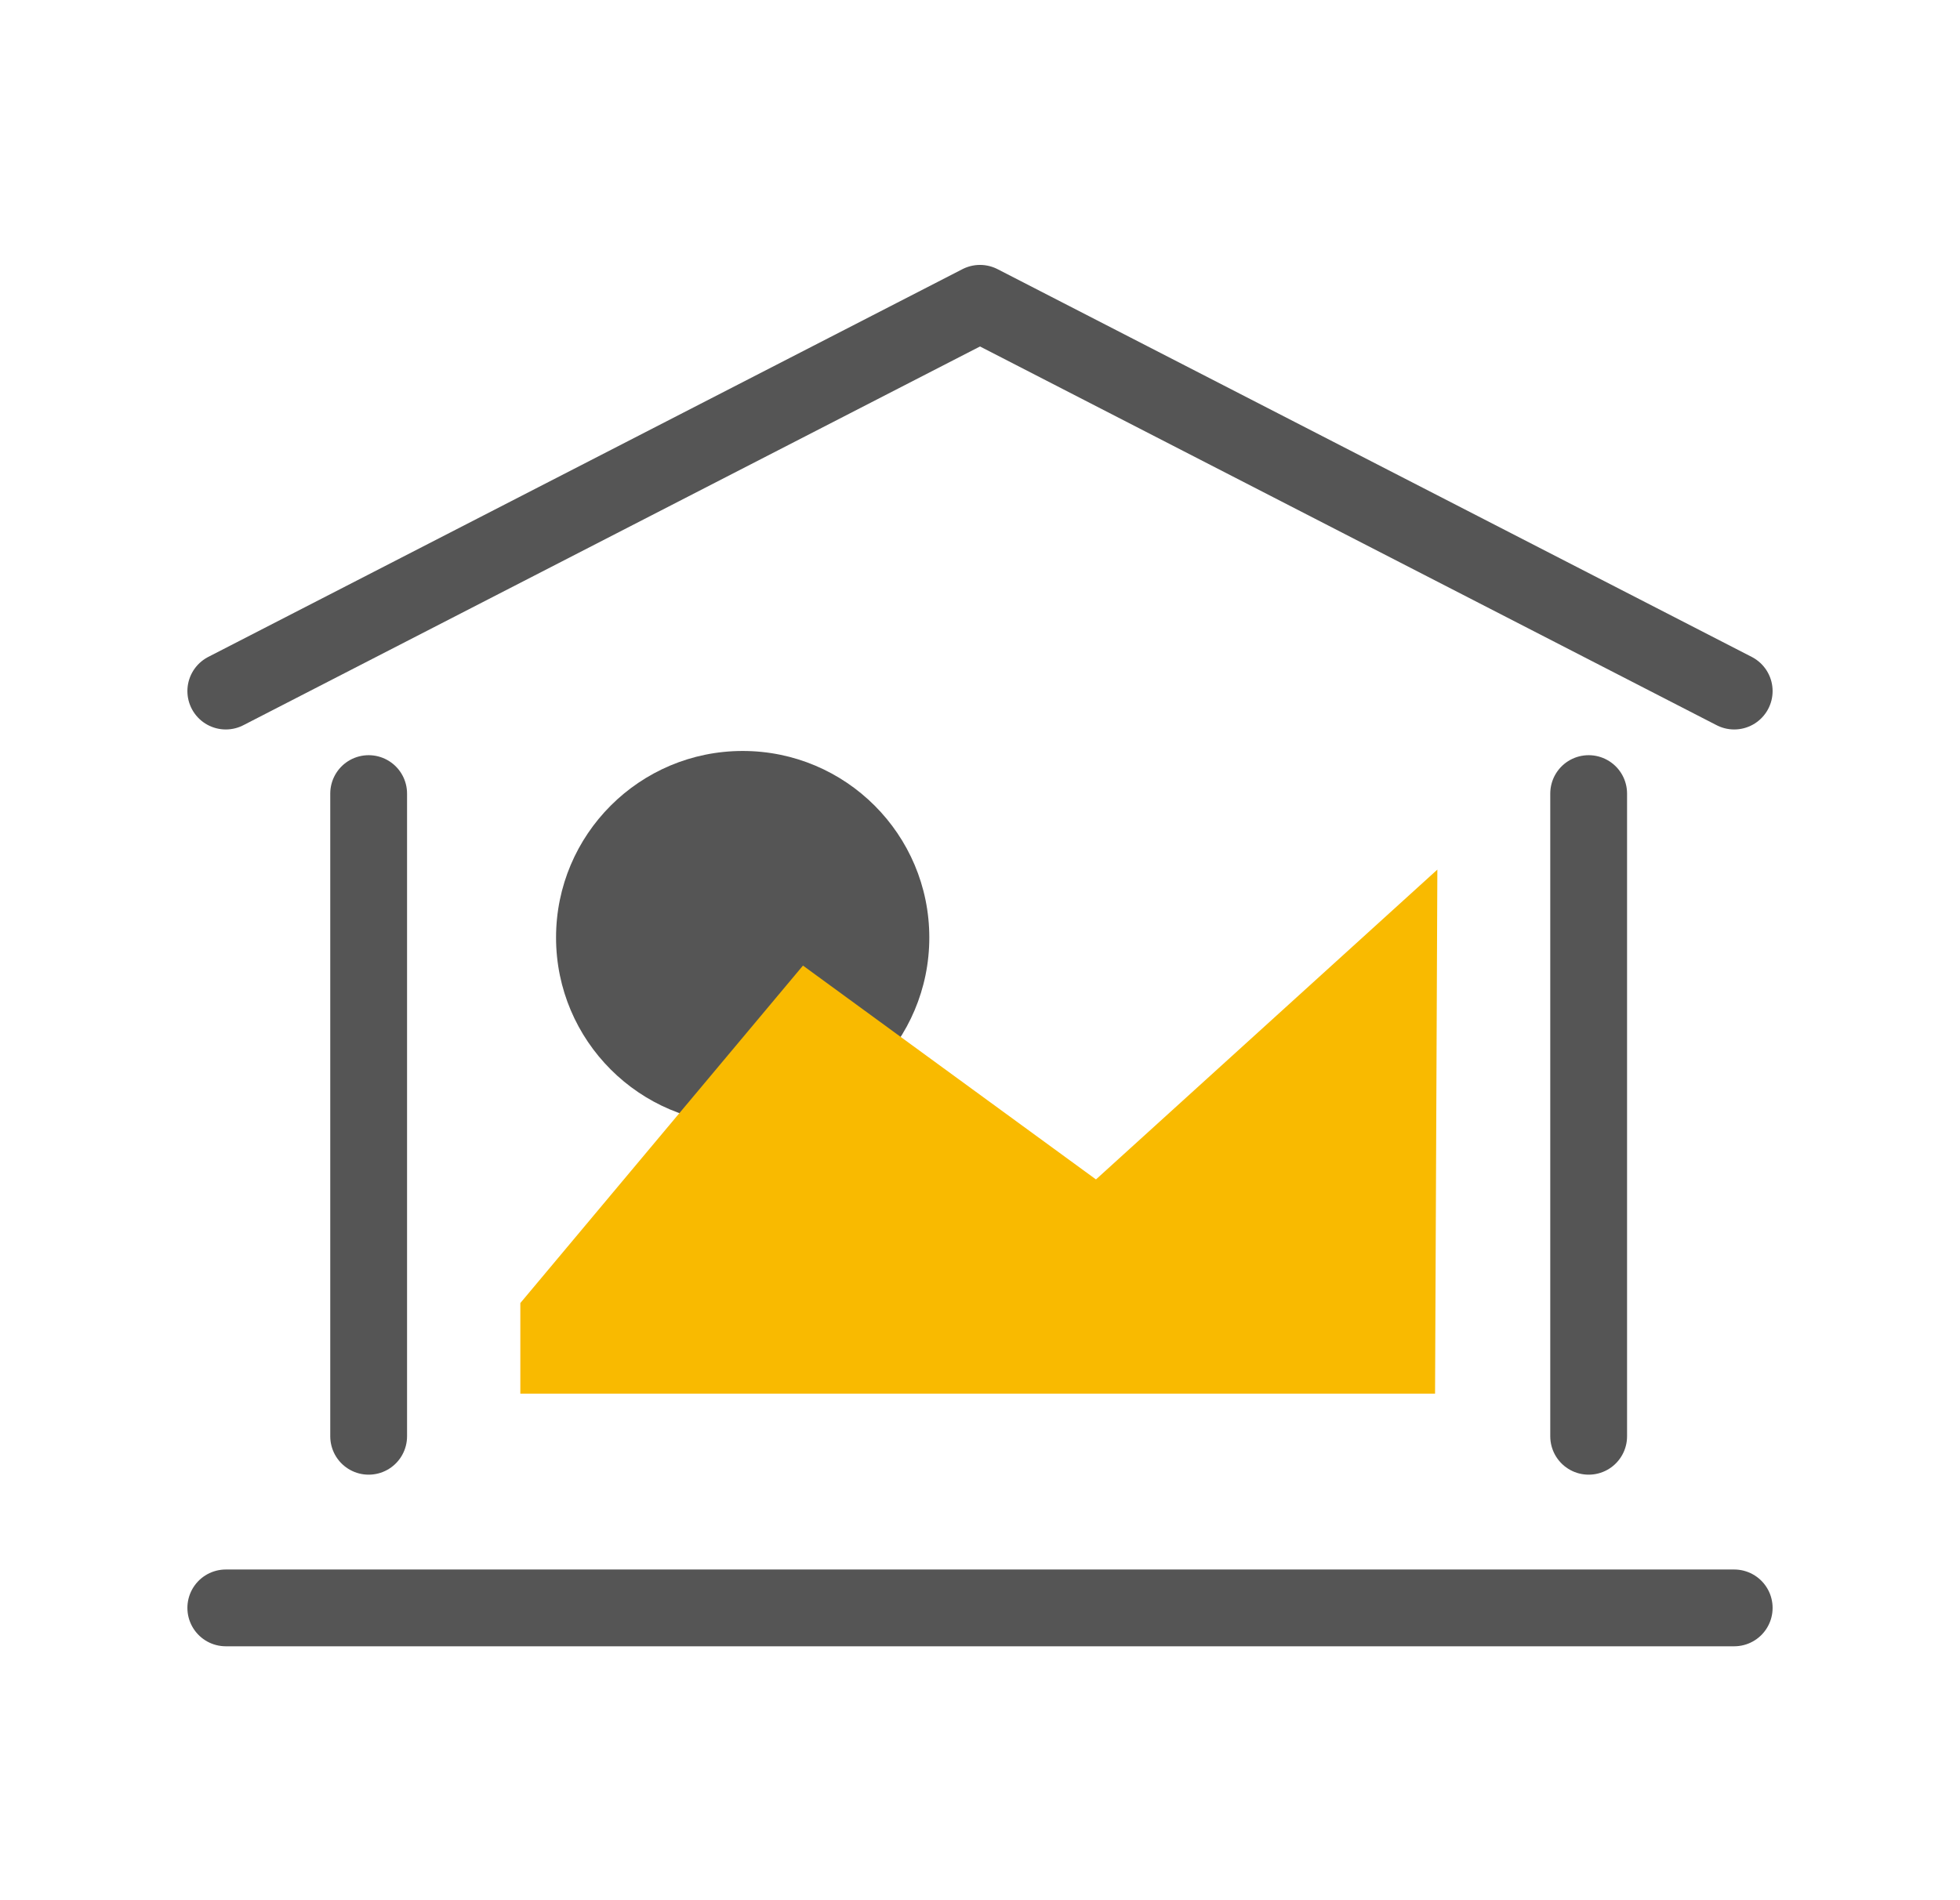
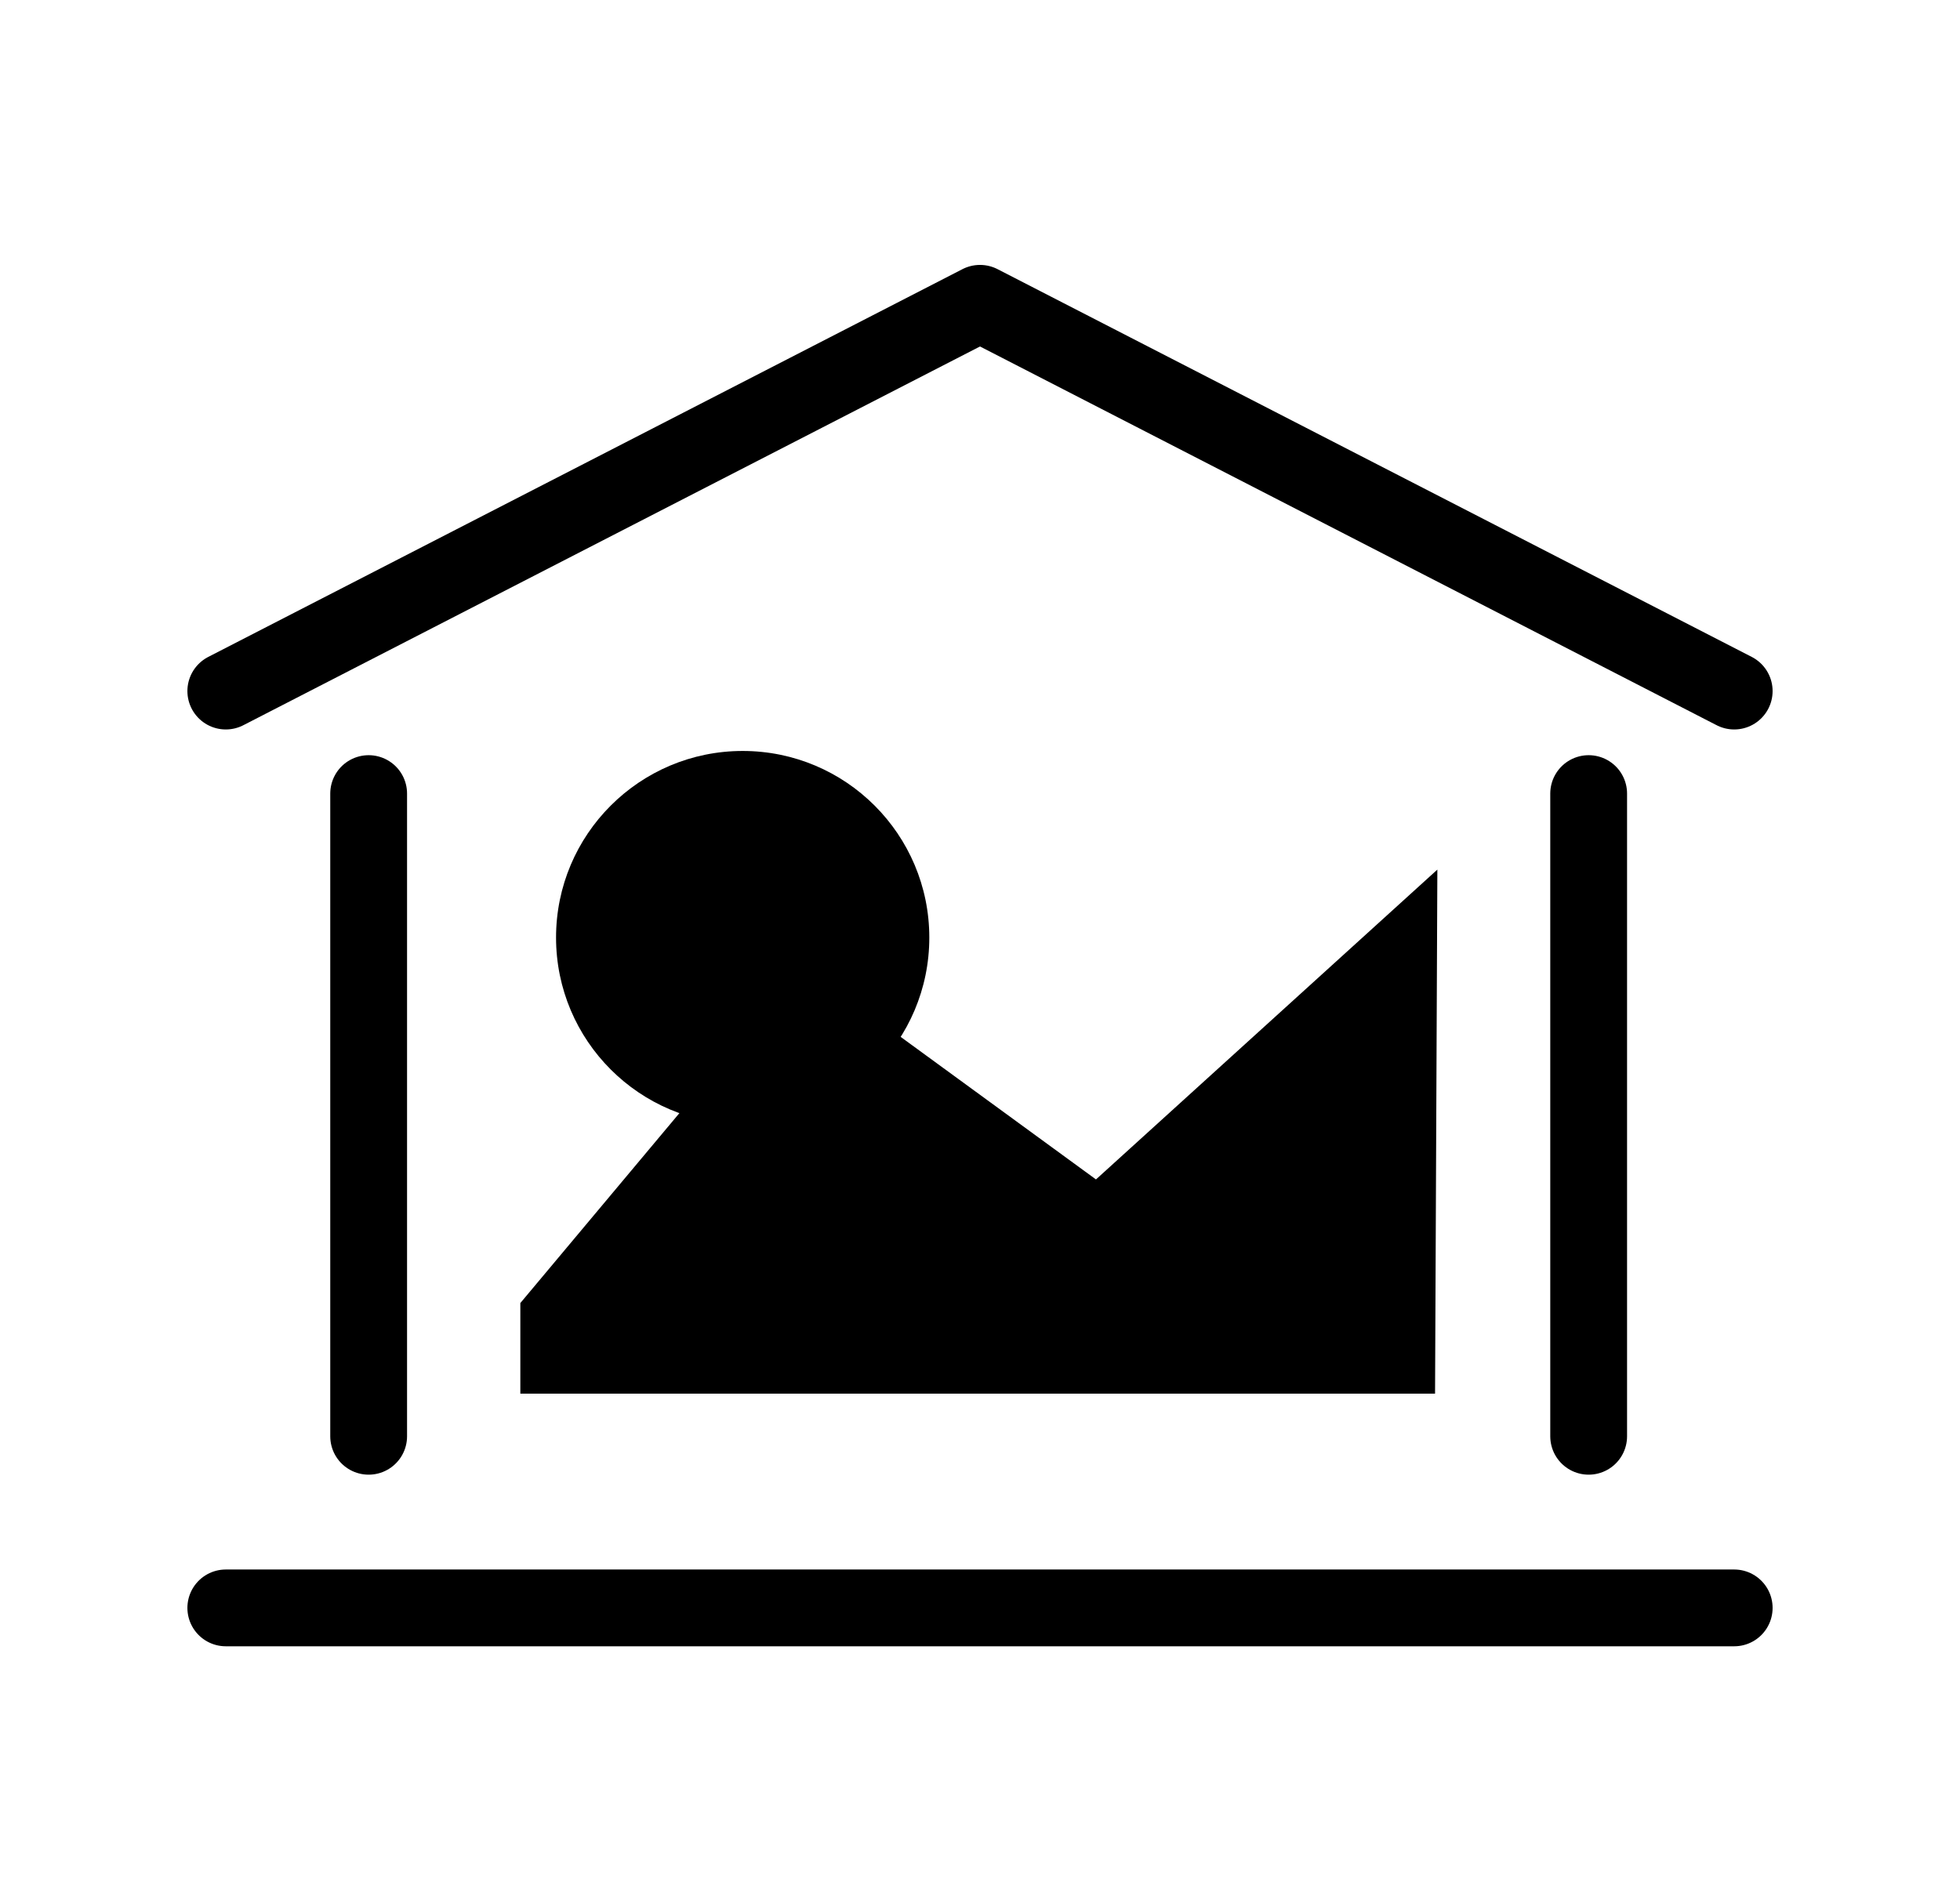
<svg xmlns="http://www.w3.org/2000/svg" viewBox="0 0 51.04 49.47">
-   <defs>
-     <style>.cls-1,.cls-4{fill:none;}.cls-2{fill:#555555;}.cls-3{fill:#f9ba00;}.cls-4{stroke:#555555;stroke-linecap:round;stroke-linejoin:round;stroke-width:2px;}</style>
-   </defs>
-   <g id="Calque_2" data-name="Calque 2">
-     <g id="Calque_1-2" data-name="Calque 1">
-       <polyline class="cls-1" points="6.8 0 51.04 0 51.04 49.47 0 49.47 0 0 6.8 0" />
-       <circle class="cls-2" cx="19.34" cy="24.42" r="4.86" />
-       <polygon class="cls-3" points="37.37 36.3 13.55 36.3 13.55 33.94 20.91 25.15 28.54 30.72 37.43 22.65 37.37 36.3" />
-       <polyline class="cls-4" points="5.88 18 25.52 7.9 45.16 18" />
-       <line class="cls-4" x1="5.88" y1="41.88" x2="45.16" y2="41.88" />
-       <line class="cls-4" x1="9.6" y1="20.67" x2="9.6" y2="37.41" />
-       <line class="cls-4" x1="41.37" y1="20.67" x2="41.37" y2="37.41" />
-     </g>
-   </g>
+   <circle fill="currentColor" stroke="none" cx="19.34" cy="24.42" r="4.86" />
+   <polygon fill="currentColor" stroke="none" points="37.37 36.3 13.55 36.3 13.55 33.94 20.91 25.15 28.54 30.72 37.43 22.65 37.37 36.3" />
+   <polyline fill="none" stroke="currentColor" stroke-linecap="round" stroke-linejoin="round" stroke-width="2" points="5.88 18 25.52 7.9 45.16 18" />
+   <line fill="none" stroke="currentColor" stroke-linecap="round" stroke-width="2" x1="5.88" y1="41.88" x2="45.16" y2="41.88" />
+   <line fill="none" stroke="currentColor" stroke-linecap="round" stroke-width="2" x1="9.6" y1="20.67" x2="9.6" y2="37.41" />
+   <line fill="none" stroke="currentColor" stroke-linecap="round" stroke-width="2" x1="41.37" y1="20.67" x2="41.37" y2="37.41" />
</svg>
